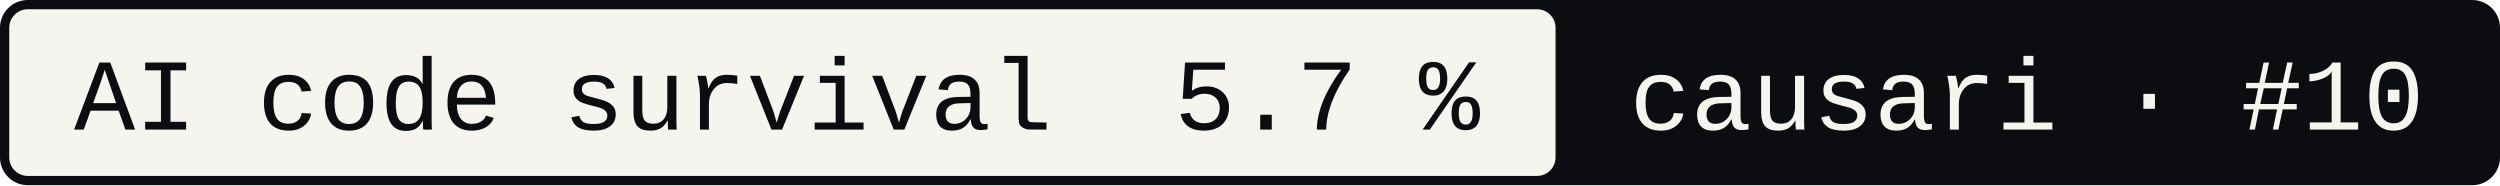
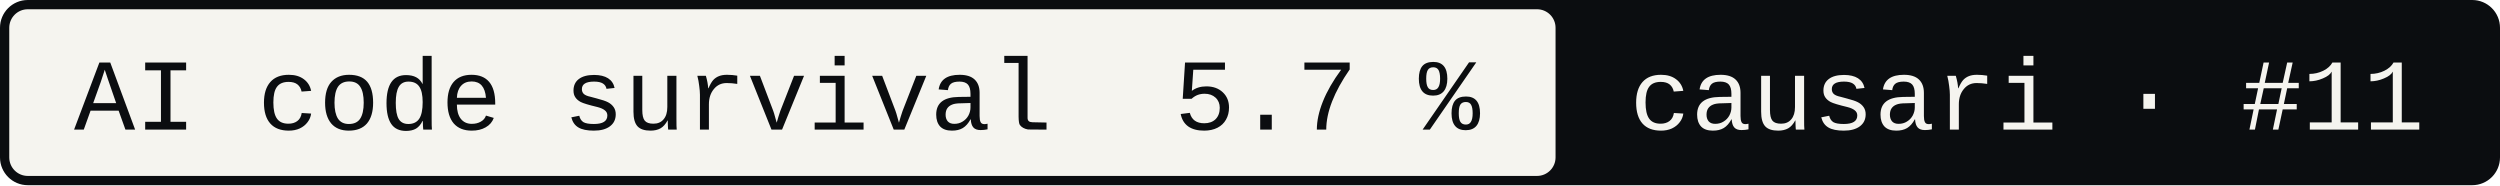
- <svg xmlns="http://www.w3.org/2000/svg" width="270" height="20" viewBox="0 0 270 20" role="img" aria-label="anthropics/claude-code: In Survival Report #10 (2026-11-16, method v6): 1,817 of 32,156 lines introduced by 83 AI-tagged commits are still at HEAD, 5.7 %. causari.dev">
+ <svg xmlns="http://www.w3.org/2000/svg" width="270" height="20" viewBox="0 0 270 20" role="img" aria-label="anthropics/claude-code: In Survival Report #11 (2026-11-23, method v6): 1,817 of 32,159 lines introduced by 84 AI-tagged commits are still at HEAD, 5.7 %. causari.dev">
  <rect width="270" height="20" rx="3" fill="#0b0d10" />
  <rect x="1" y="1" width="167" height="18" rx="2" fill="#f5f4ef" />
  <g font-family="ui-monospace,'JetBrains Mono','SF Mono','Cascadia Mono',Menlo,Consolas,'Liberation Mono',monospace" font-size="11" text-rendering="geometricPrecision">
    <text x="8" y="14" fill="#0b0d10" textLength="152" lengthAdjust="spacingAndGlyphs" xml:space="preserve">AI code survival  5.7 %</text>
-     <text x="176" y="14" fill="#f5f4ef" textLength="86" lengthAdjust="spacingAndGlyphs" xml:space="preserve">causari · #10</text>
+     <text x="176" y="14" fill="#f5f4ef" textLength="86" lengthAdjust="spacingAndGlyphs" xml:space="preserve">causari · #11</text>
  </g>
</svg>
